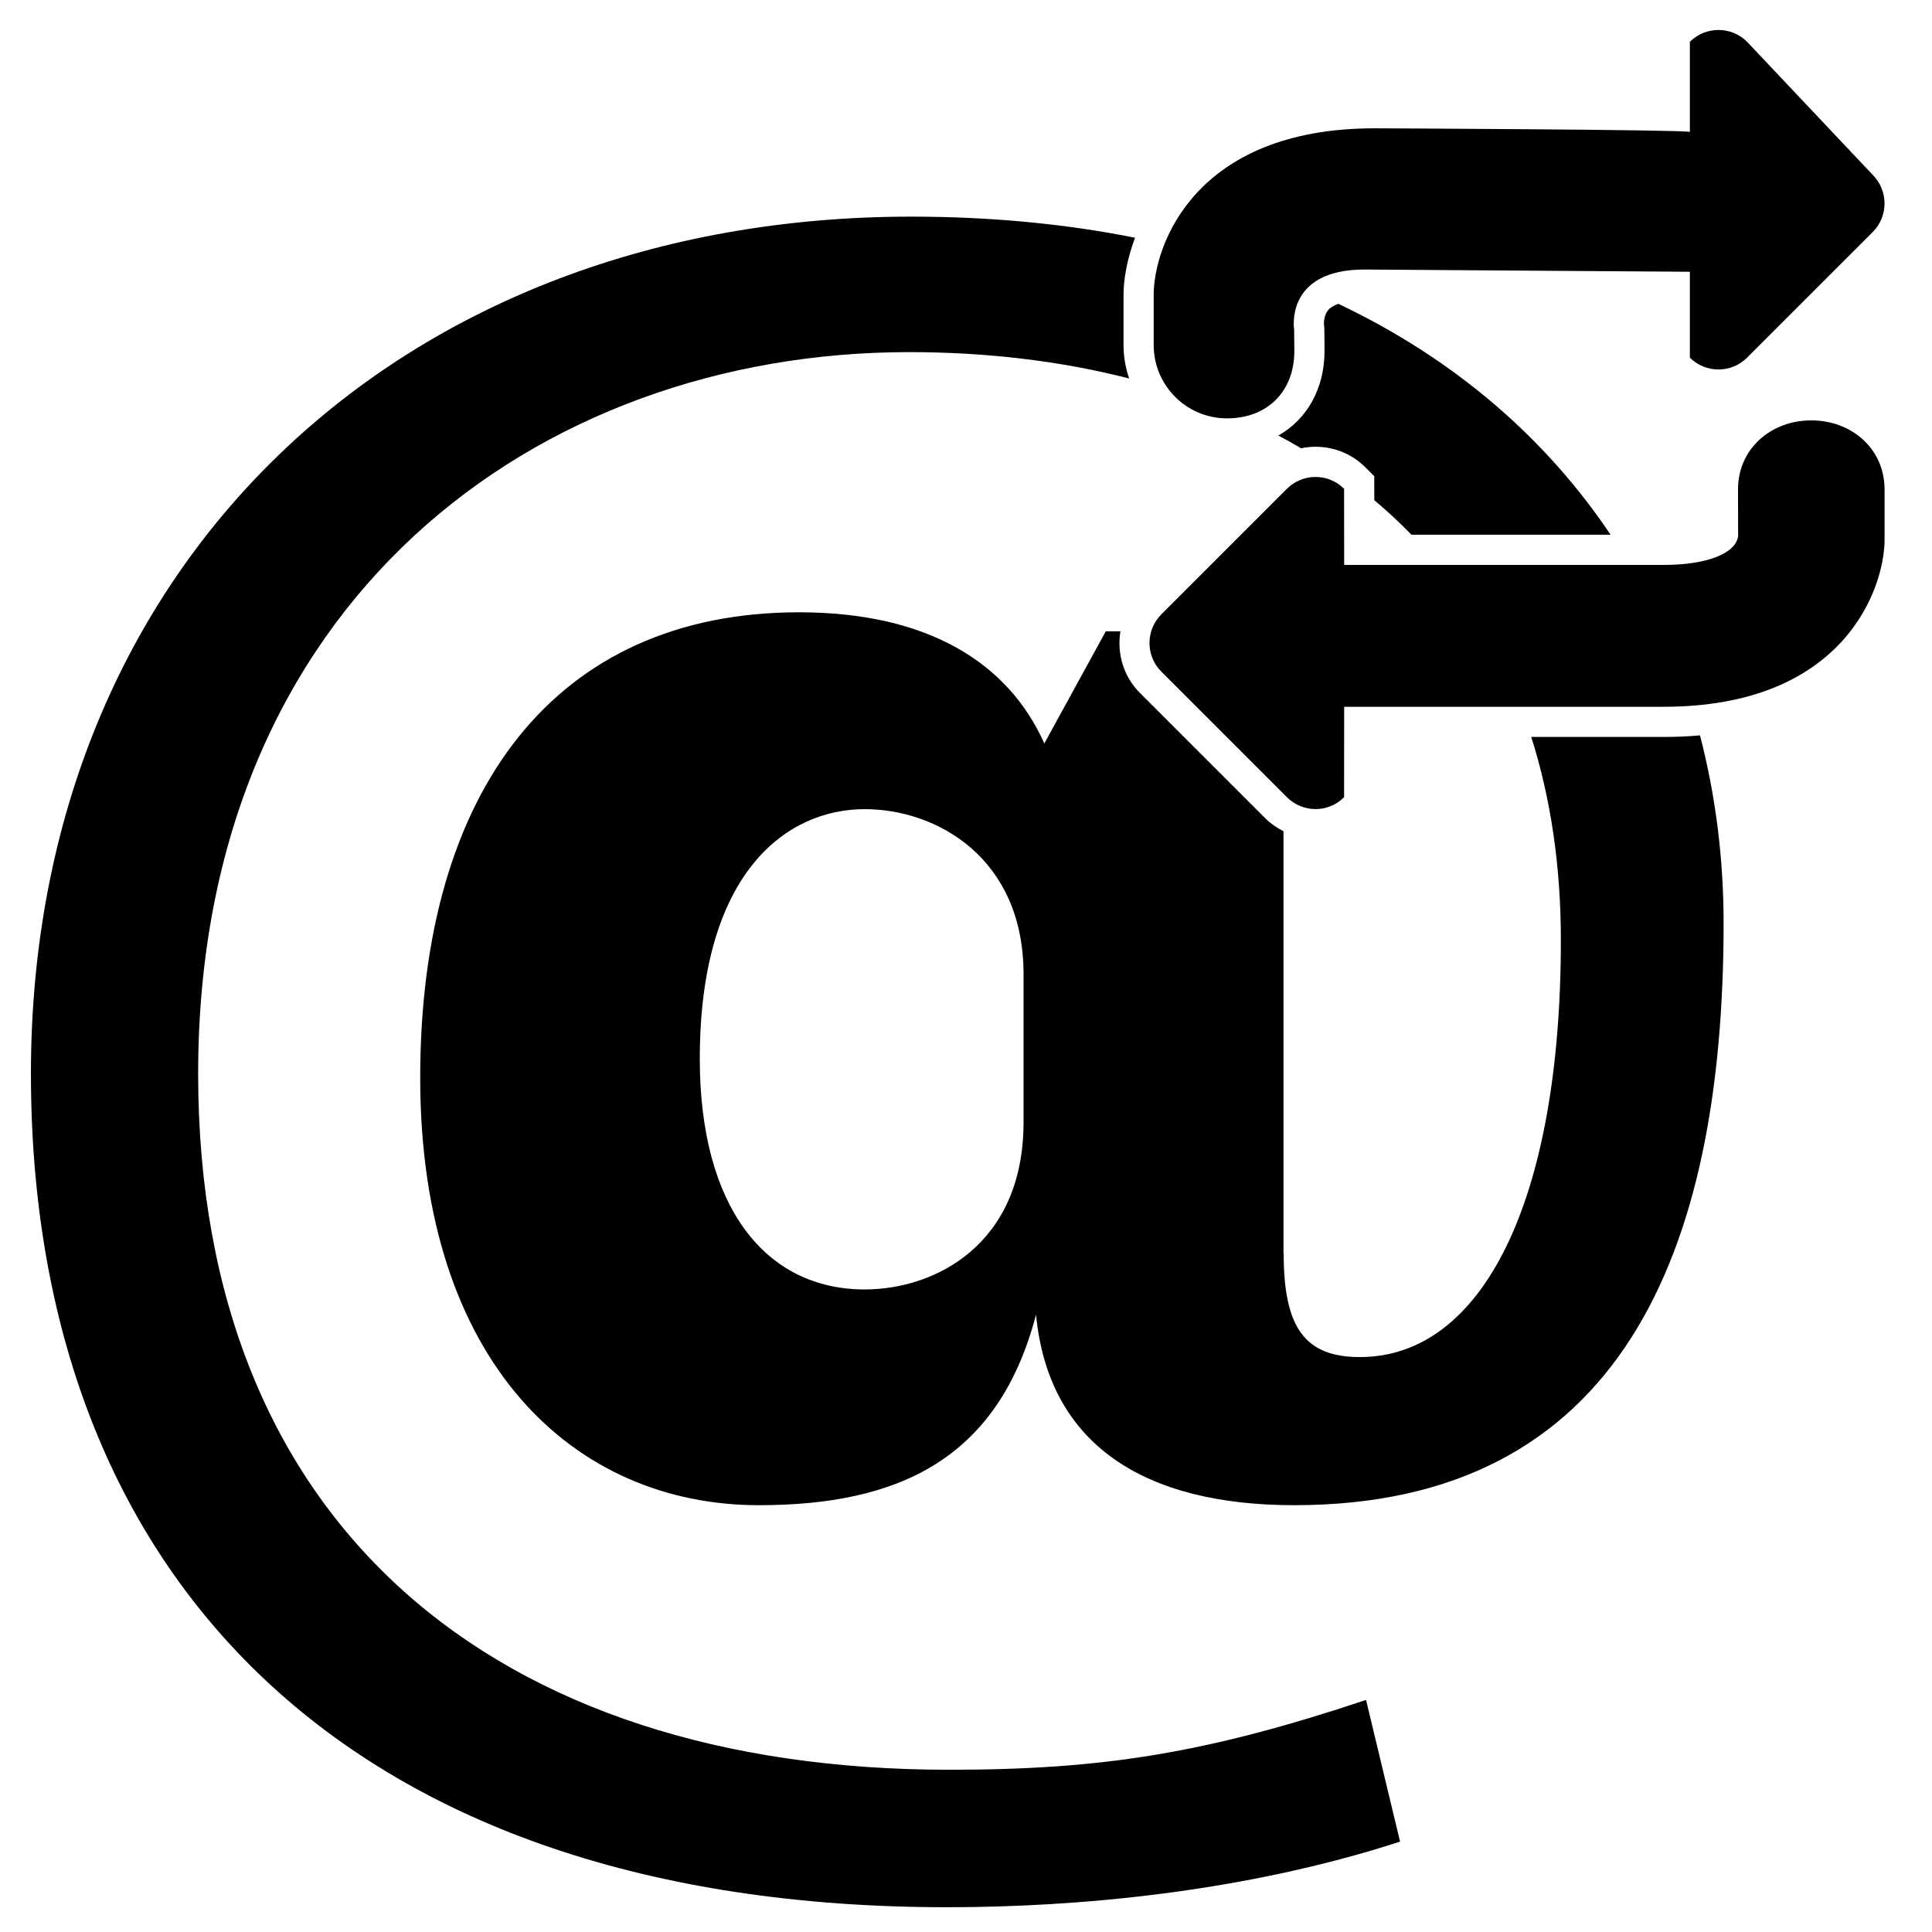
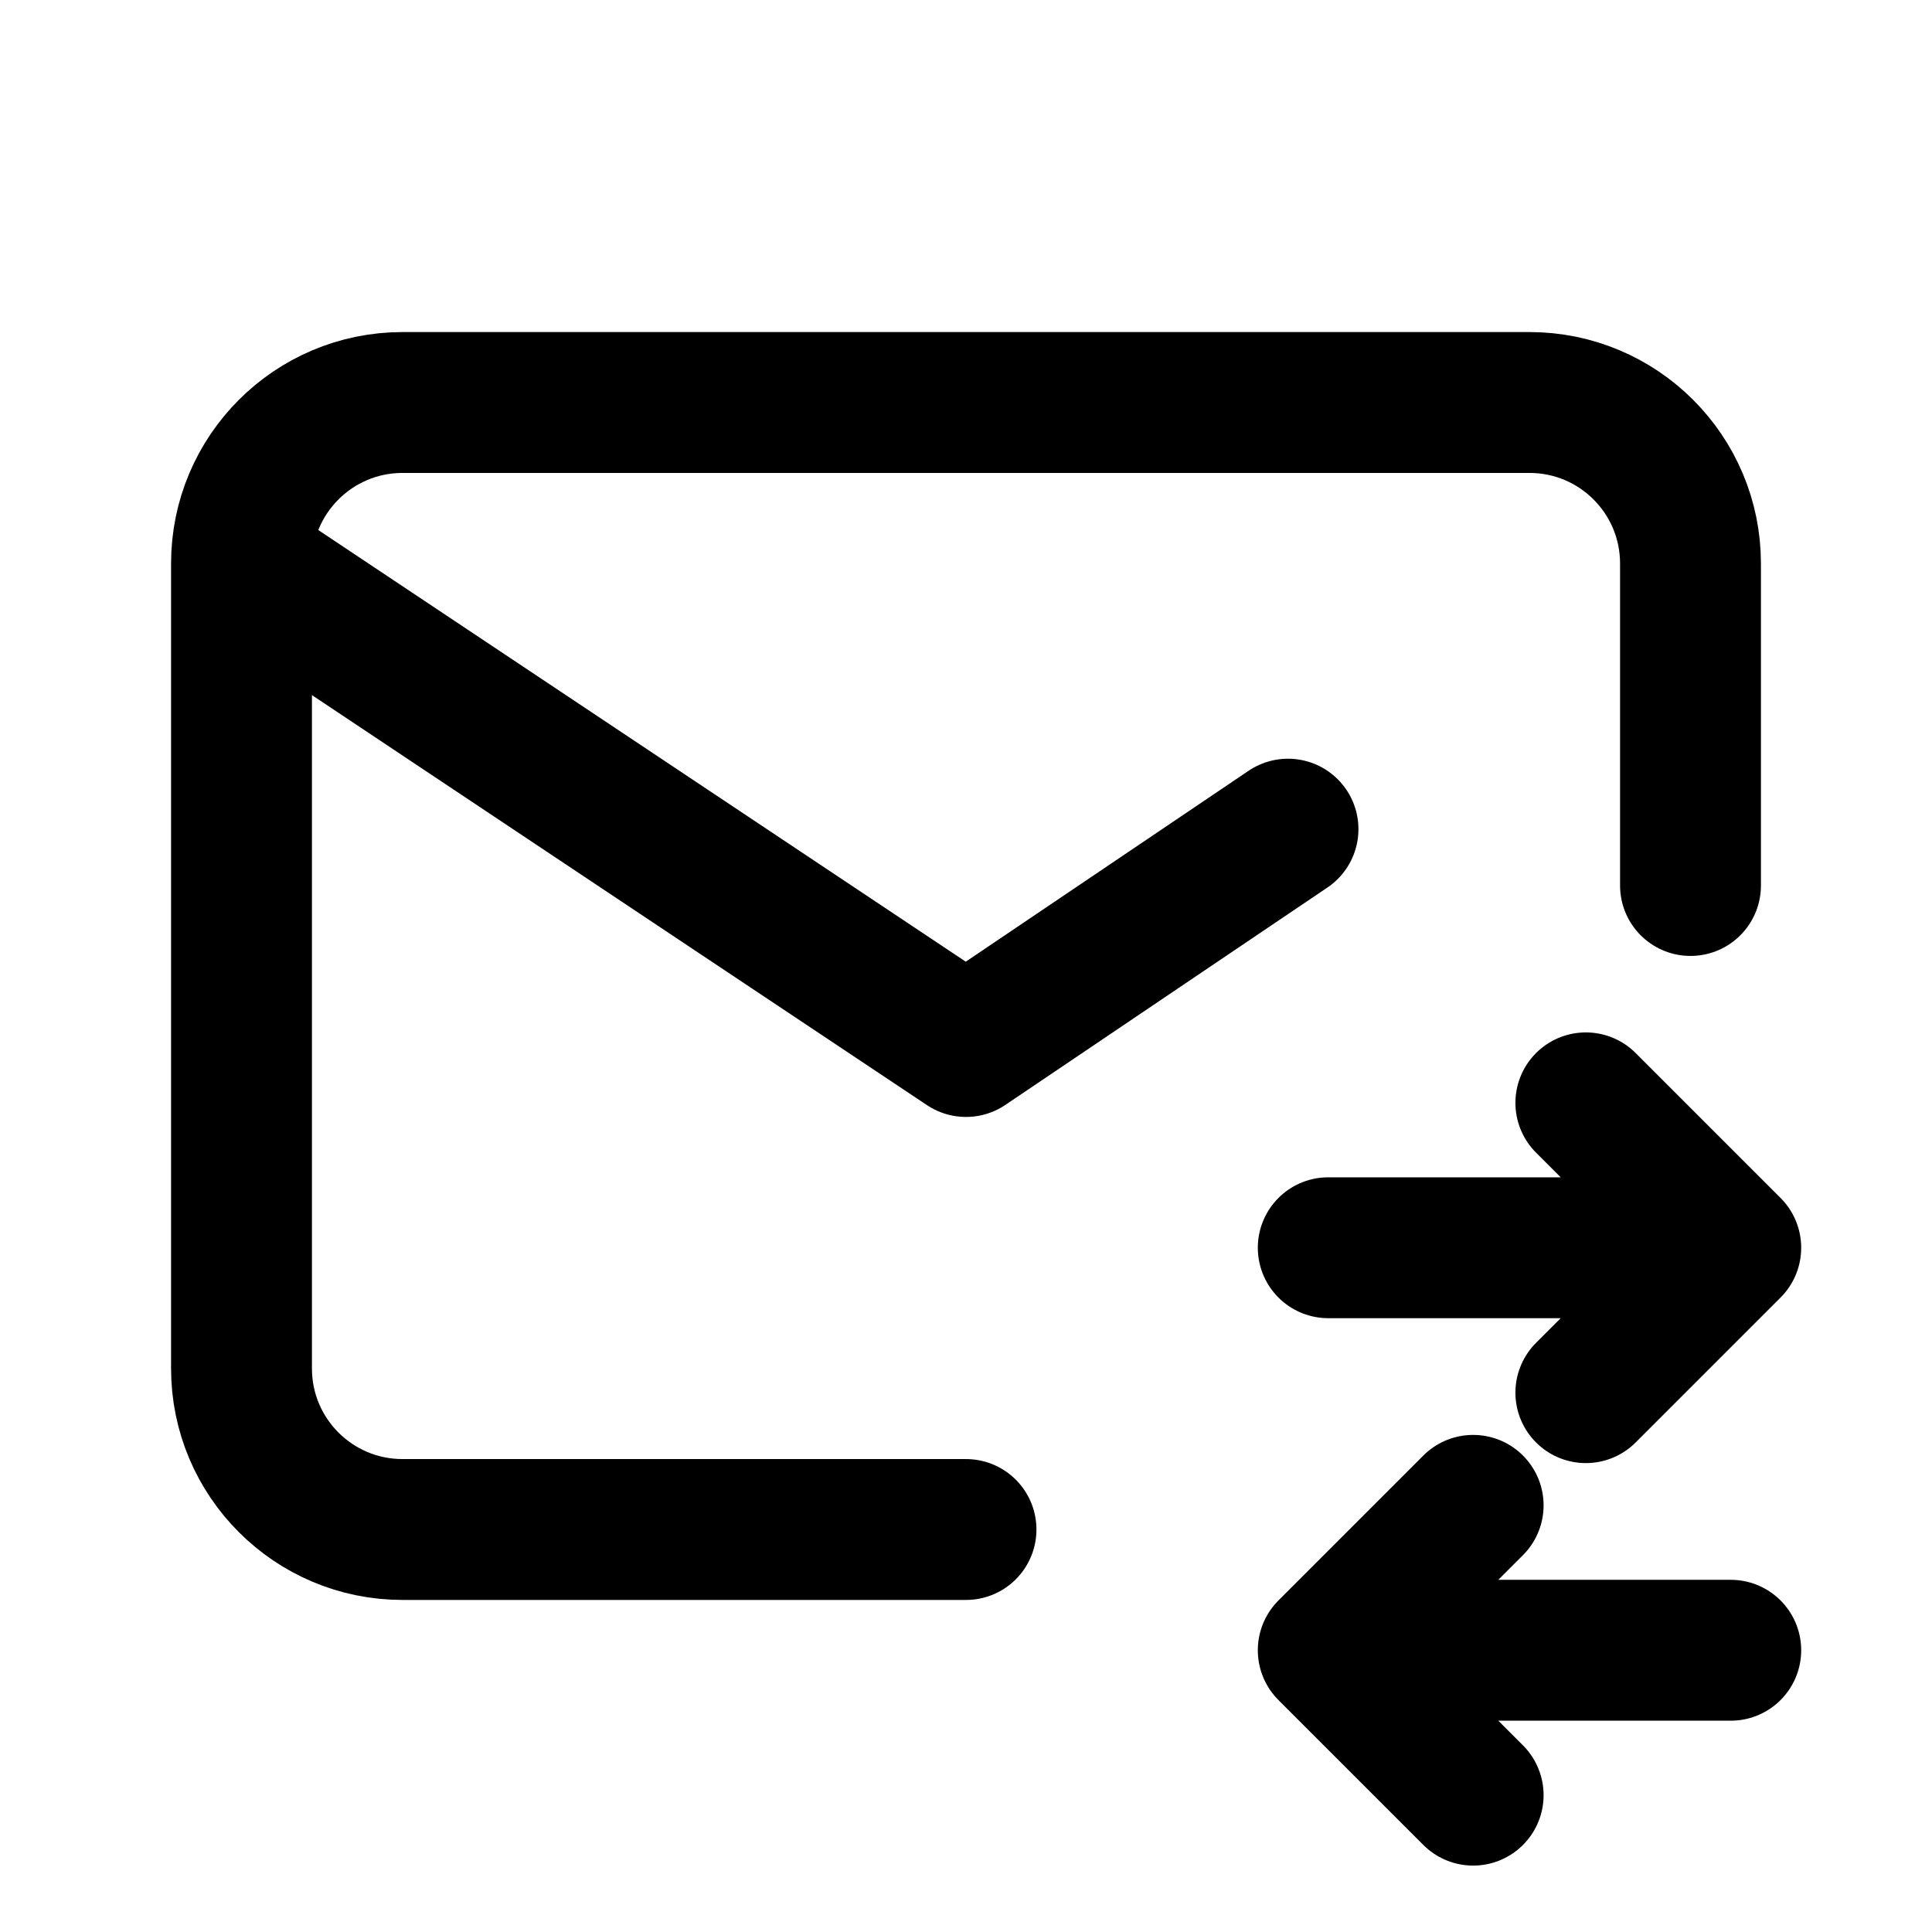
- <svg xmlns="http://www.w3.org/2000/svg" viewBox="0 0 128 128" xml:space="preserve">
-   <path d="M81.291 27.718c2.68 0 4.462-1.783 4.462-4.463l-.012-1.408c0 0-.663-3.99 4.66-3.99l21.558 .148v5.693c1.046 1.042 2.742 1.042 3.787 0l8.328-8.325c1.041-1.048 1.041-2.745 0-3.787l-8.328-8.819c-1.045-1.042-2.741-1.042-3.787 0v5.971C111.438 8.587 91.074 8.5 91.074 8.5c-12.01 0-14.639 7.862-14.639 11.026v3.337C76.436 25.543 78.611 27.718 81.291 27.718L81.291 27.718z" />
-   <path d="M88.665 20.126c-.271 .104-.502 .229-.646 .392c-.367 .413-.299 1.036-.298 1.042l.013 .108 .008 .161 .012 1.408c0 2.53-1.169 4.543-3.059 5.62c.51 .272 1.014 .551 1.507 .843c.312-.064 .631-.101 .956-.101c1.249 0 2.423 .485 3.305 1.366l.586 .585 .002 1.588c.858 .723 1.683 1.483 2.464 2.288h13.189C102.452 29.082 96.421 23.809 88.665 20.126z" />
-   <path d="M110.218 48.825h-8.769c1.274 4.006 1.962 8.494 1.962 13.474c0 17.242-5.183 27.61-13.316 27.61c-3.651 0-5.048-1.956-5.048-6.863h-.012V55.072c-.43-.221-.836-.49-1.188-.841l-8.324-8.324c-1.107-1.106-1.531-2.638-1.292-4.079h-.971l-4.071 7.43c-2.372-5.327-7.699-8.692-16.25-8.692c-16.121 0-25.099 11.776-25.099 30.84c0 18.919 10.234 28.317 22.43 28.317c9.118 0 15.846-2.95 18.369-12.623c.841 8.698 7.283 12.623 17.103 12.623c21.588 0 28.451-16.683 28.451-38.551c0-4.311-.533-8.483-1.564-12.452C111.864 48.789 111.062 48.825 110.218 48.825zM67.812 74.354c0 8.132-5.896 11.075-10.521 11.075c-6.583 0-10.928-5.468-10.928-15.28c0-12.341 5.741-16.541 10.928-16.541c4.767 0 10.521 3.229 10.521 10.934V74.354z" />
-   <path d="M62.893 117.251c-30.141 0-49.765-16.262-49.765-46.12c0-31.261 22.436-47.802 47.101-47.802c5.126 0 10.032 .582 14.581 1.746c-.238-.695-.373-1.437-.373-2.211v-3.337c0-.952 .21-2.304 .762-3.778c-4.561-.907-9.502-1.396-14.829-1.396c-33.784 0-58.321 22.99-58.321 56.774c0 33.504 21.173 55.232 60.704 55.232c8.546 0 19.632-.977 30.005-4.346l-2.254-9.387C79.994 116.129 73.125 117.251 62.893 117.251z" />
-   <path d="M120.002 27.851c-2.681 0-4.854 1.89-4.854 4.57l.007 3.097c-.146 1.155-2.088 1.91-4.937 1.91H89.055l-.006-5.046c-1.043-1.042-2.738-1.042-3.787 0l-8.324 8.324c-1.042 1.049-1.042 2.745 0 3.787l8.324 8.324c1.049 1.049 2.744 1.049 3.787 0l.006-5.991h21.163c12.011 0 14.639-7.903 14.639-11.071v-3.337C124.856 29.74 122.682 27.851 120.002 27.851L120.002 27.851z" />
+ <svg xmlns="http://www.w3.org/2000/svg" viewBox="0 0 24 24">
+   <g fill="none" stroke="currentColor" stroke-width="1.75" stroke-linecap="round" stroke-linejoin="round">
+     <path d="M12 19H5a2 2 0 0 1-2-2V7a2 2 0 0 1 2-2h14a2 2 0 0 1 2 2v4M3 7l9 6 4-2.7" />
+     <path d="M16.5 15.5h5M19.7 13.7l1.8 1.8-1.8 1.8M21.5 20.5h-5M18.3 18.7l-1.8 1.8 1.8 1.8" />
+   </g>
</svg>
